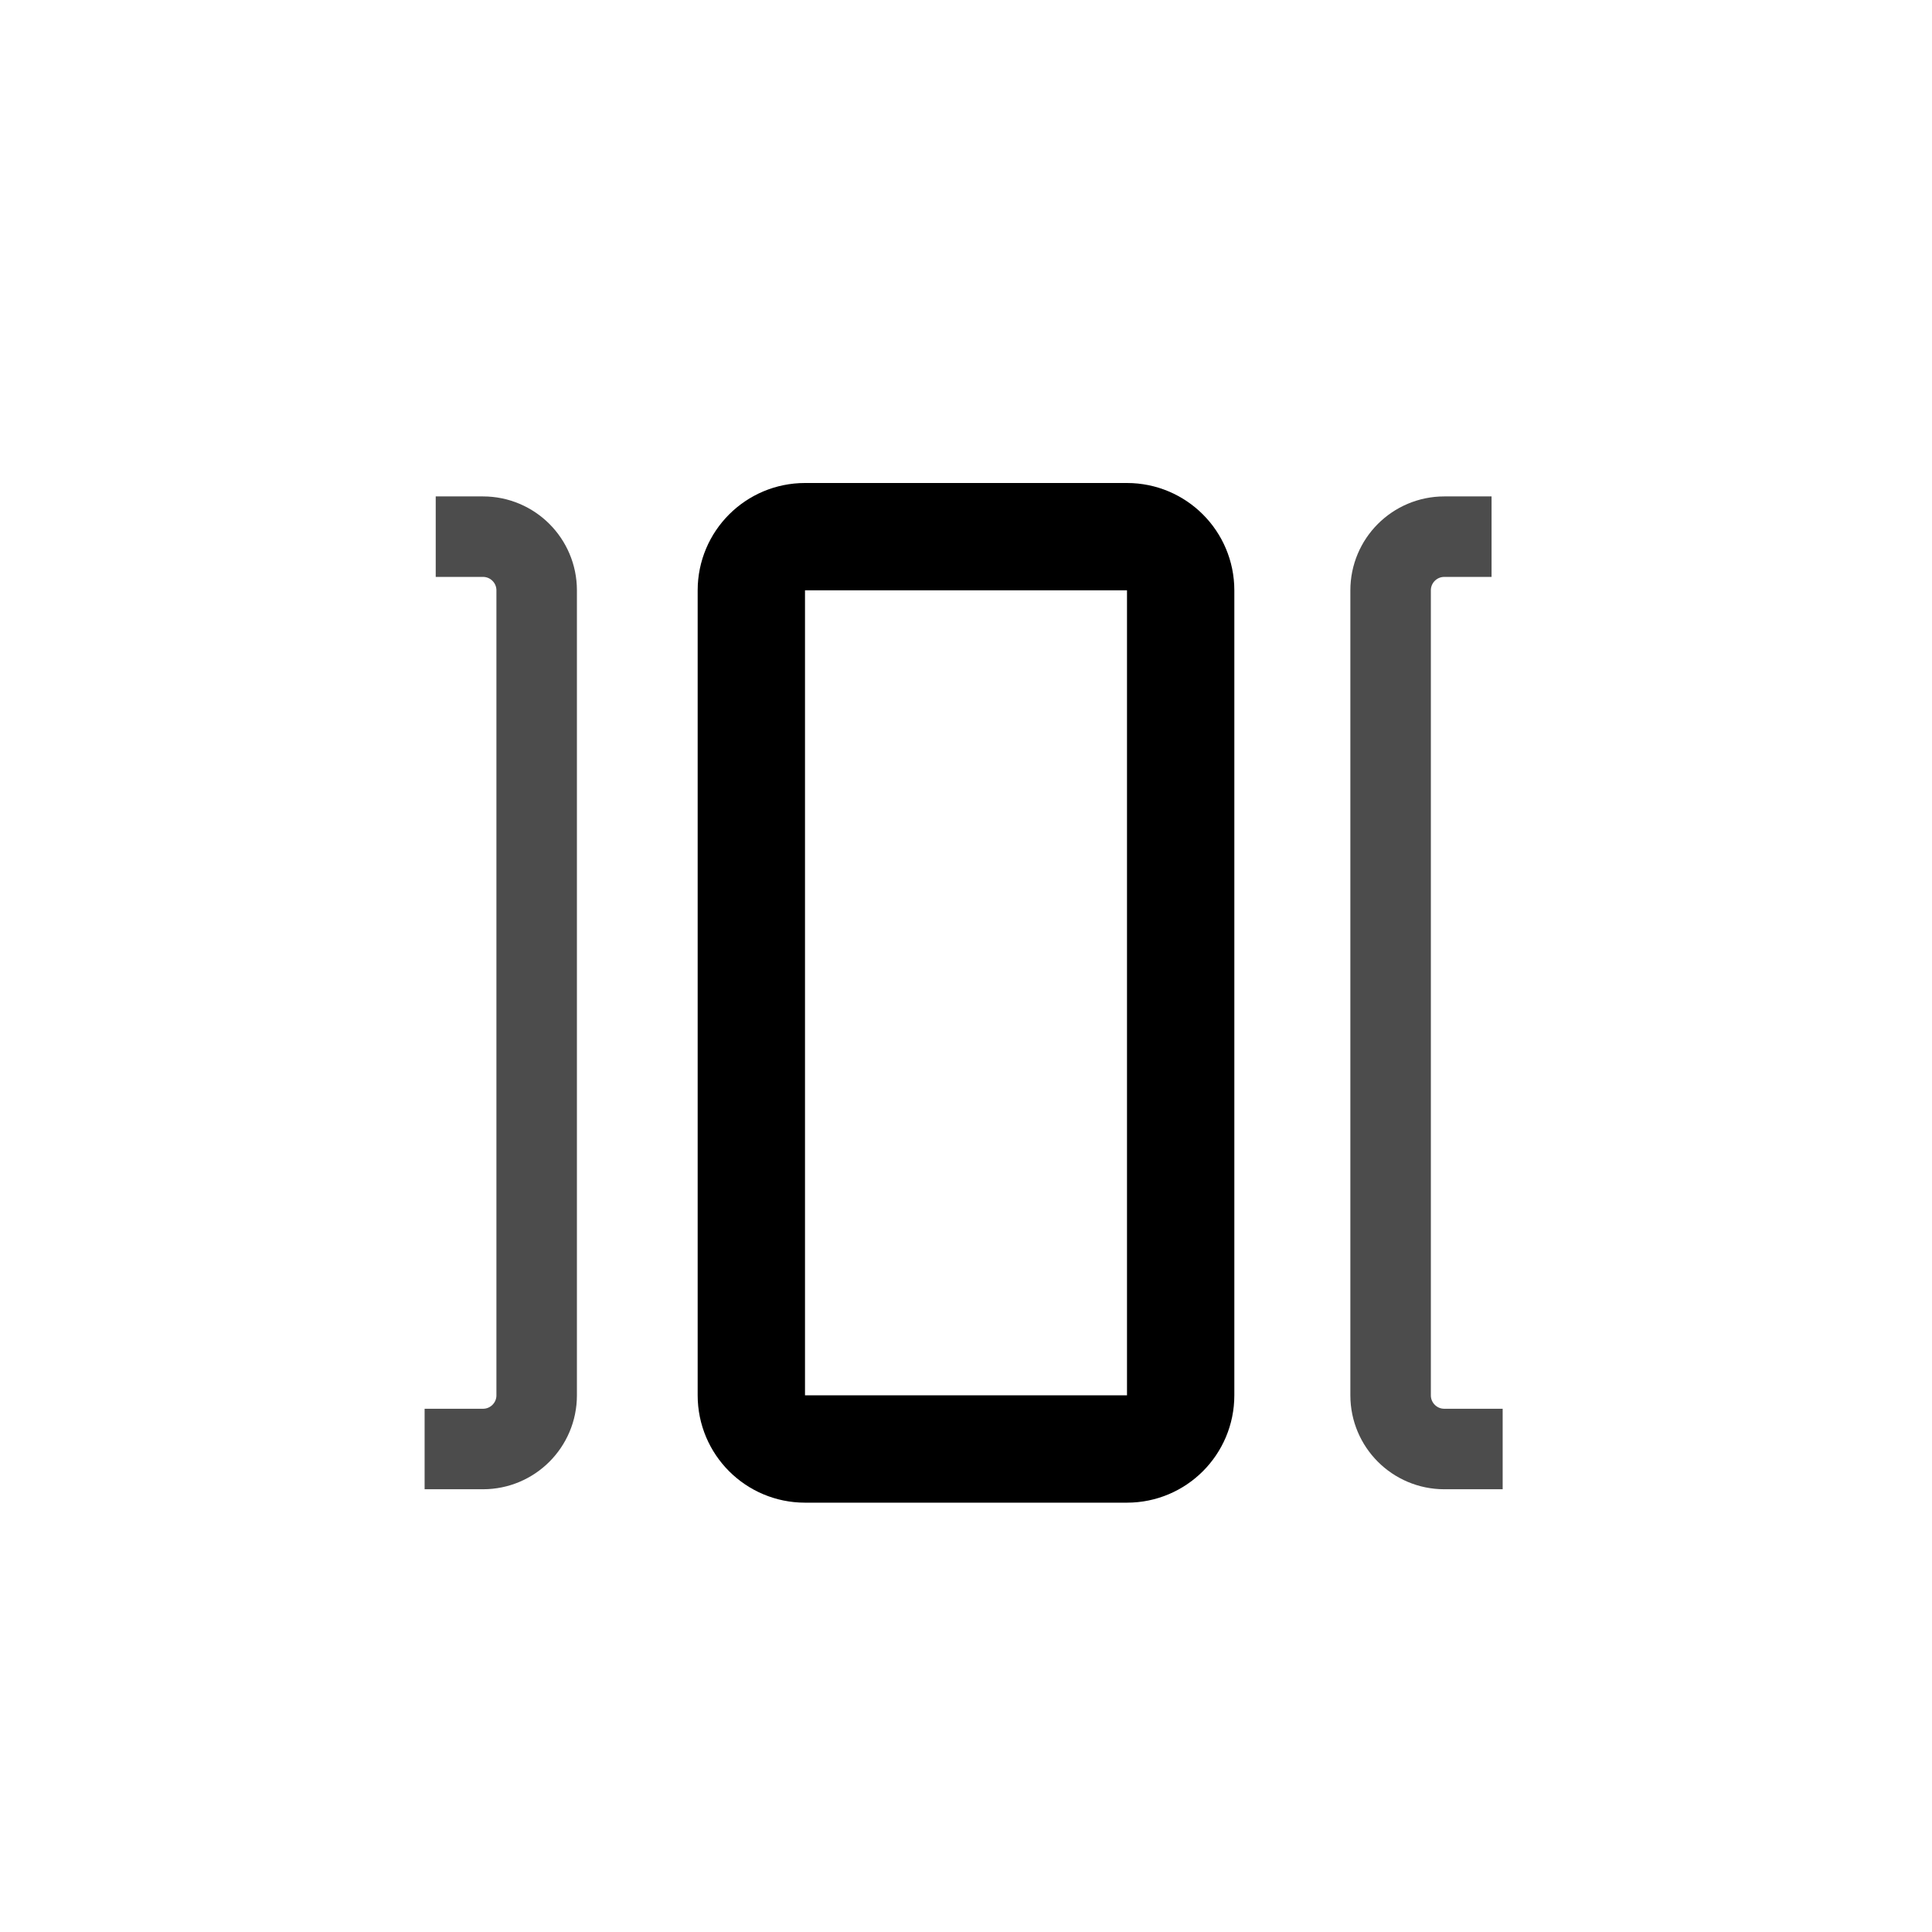
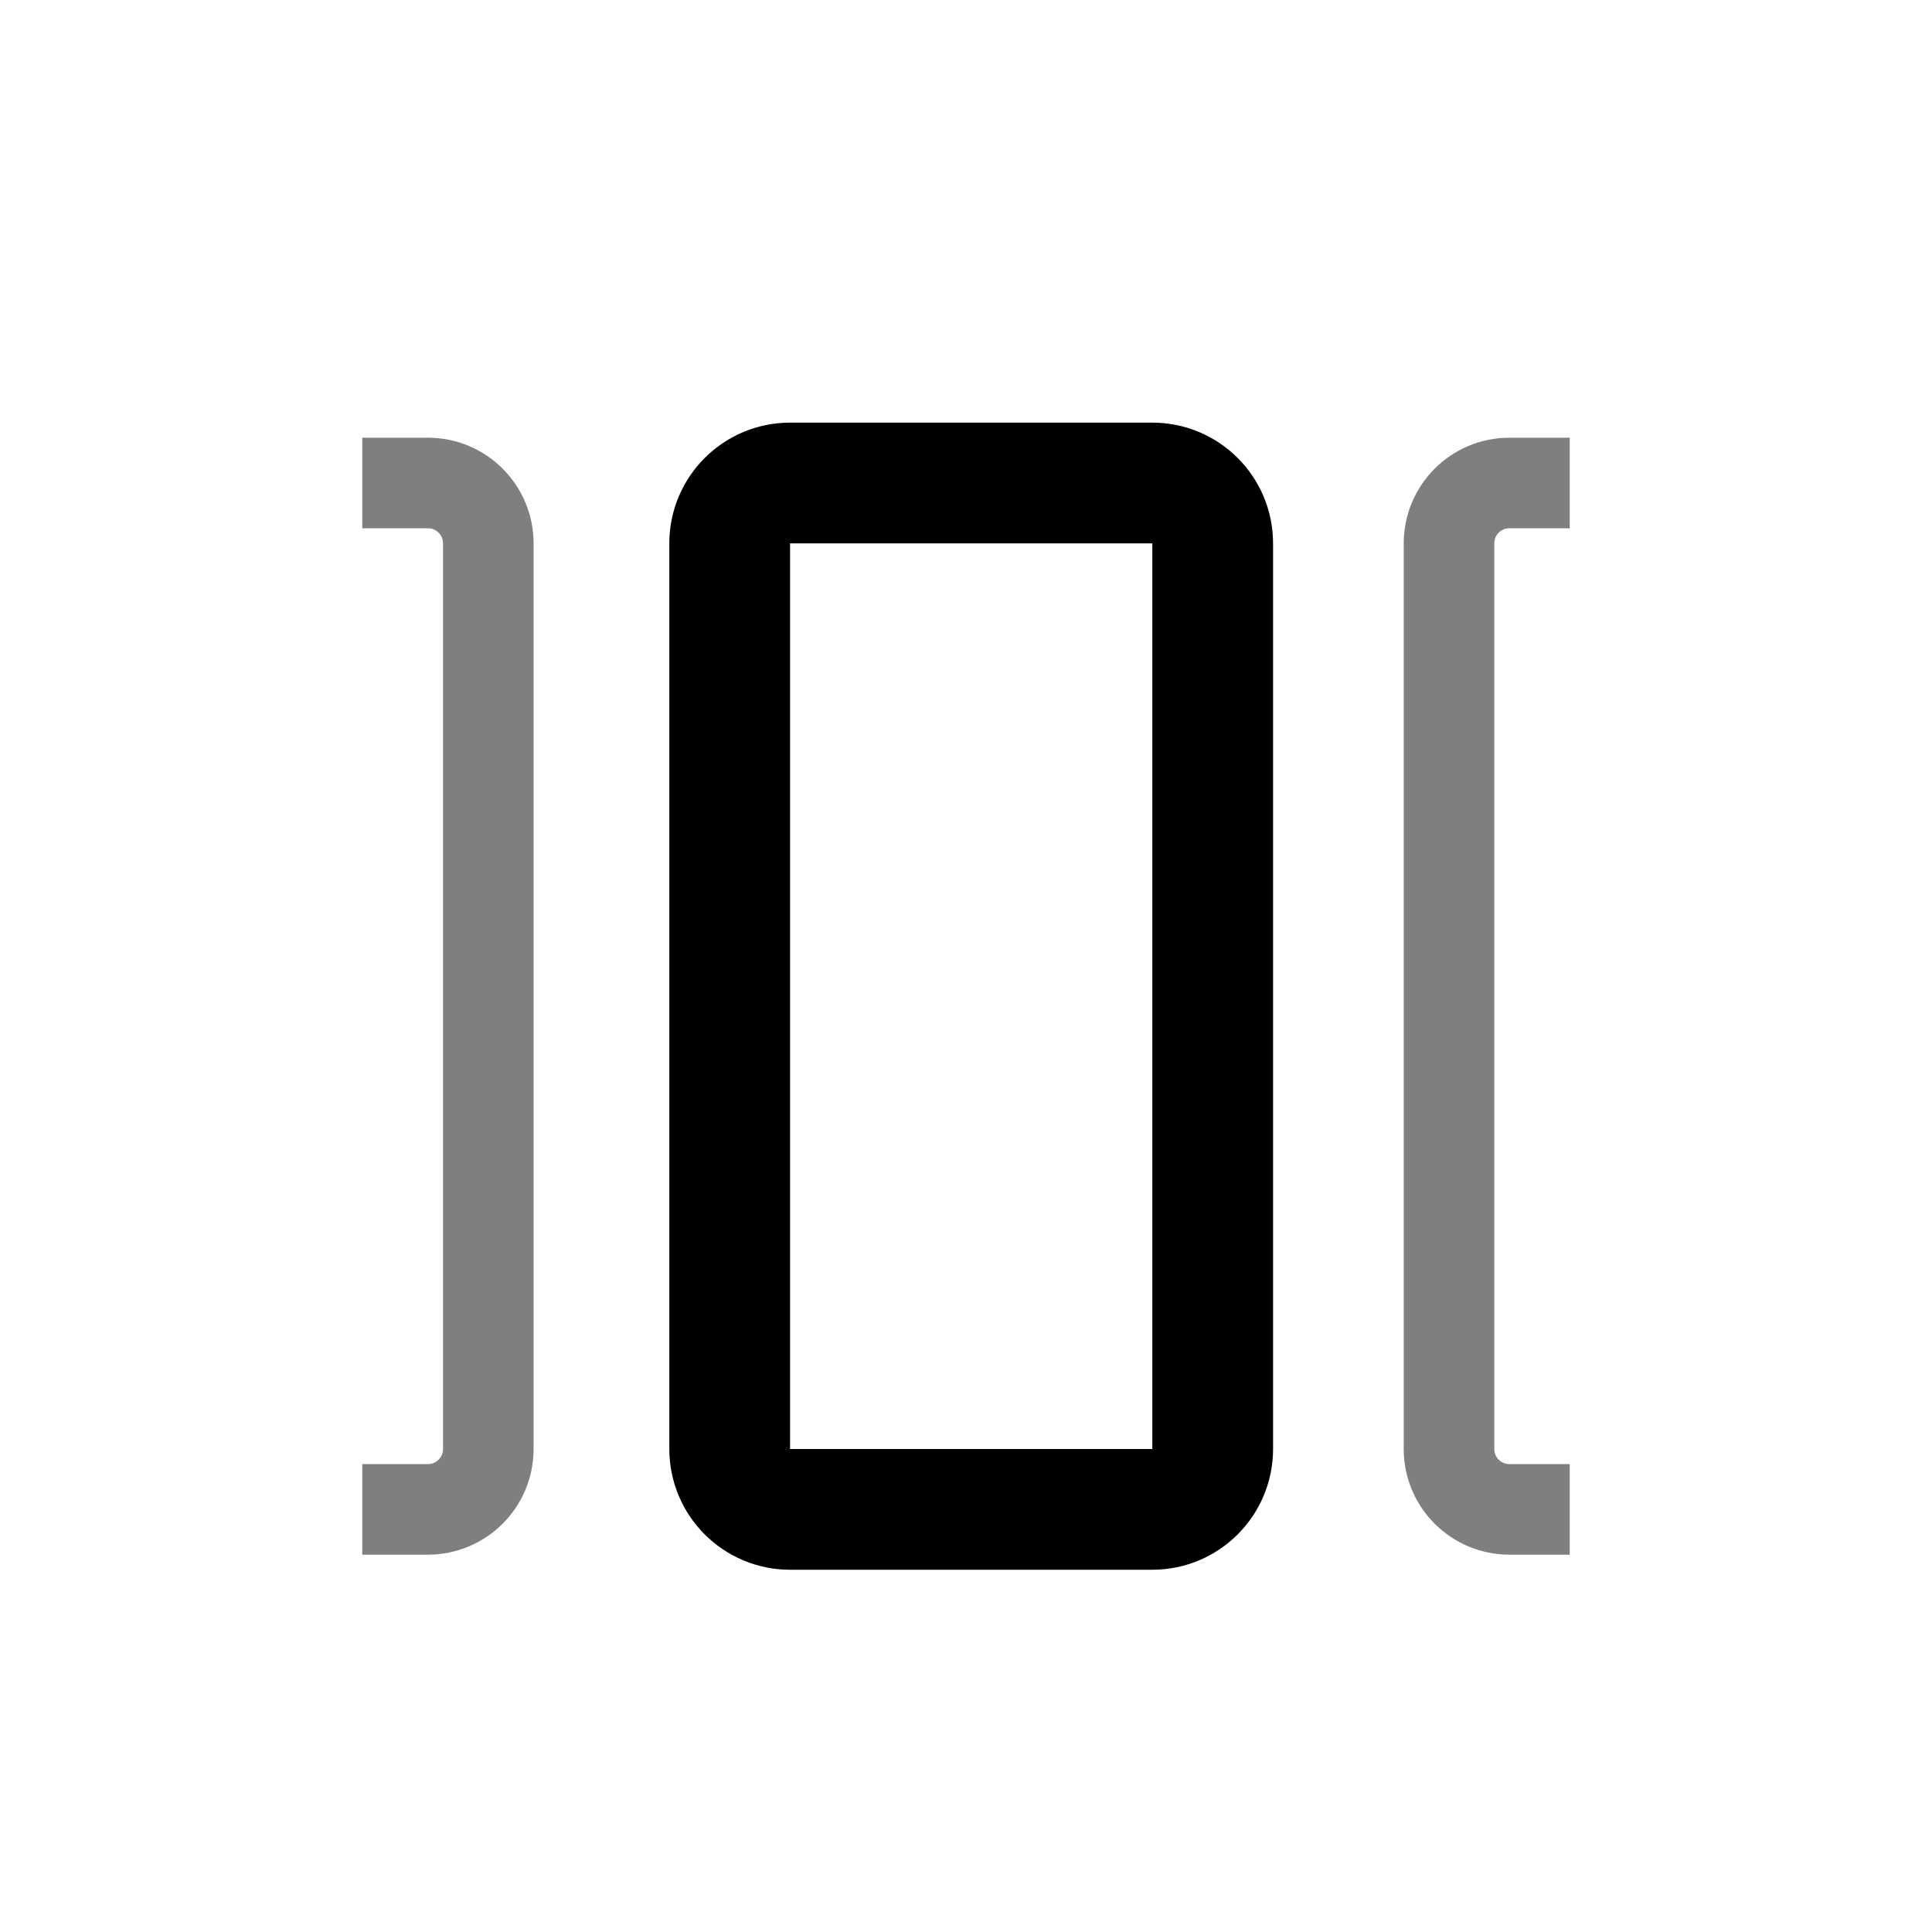
- <svg xmlns="http://www.w3.org/2000/svg" viewBox="0 0 36 36">
-   <g transform="rotate(-90 18 12)" fill="none">
-     <polygon points="0 0 24 0 24 24 0 24" />
-     <rect x="3" y="8" width="17" height="8" rx="1" stroke="currentColor" stroke-width="2" />
-     <path d="m20 2.119v0.881c0 0.552-0.448 1-1 1h-15c-0.552 0-1-0.448-1-1v-1.088" fill="none" opacity=".7" stroke="currentColor" stroke-width="1.5" />
-     <path transform="matrix(1 0 0 -1 0 41.912)" d="m20 20.119v0.881c0 0.552-0.448 1-1 1h-15c-0.552 0-1-0.448-1-1v-1.088" fill="none" opacity=".7" stroke="currentColor" stroke-width="1.5" />
-   </g>
+ <svg xmlns="http://www.w3.org/2000/svg" width="32" height="32" fill="none" viewBox="0 0 32 32">
+   <path stroke="currentColor" stroke-opacity=".5" stroke-width="1.5" d="M26 8h-1a1 1 0 0 0-1 1v15a1 1 0 0 0 1 1h1M6 8h1.088a1 1 0 0 1 1 1v15a1 1 0 0 1-1 1H6" />
+   <path stroke="currentColor" stroke-width="2" d="M12.086 9v15a1 1 0 0 0 1 1h6a1 1 0 0 0 1-1V9a1 1 0 0 0-1-1h-6a1 1 0 0 0-1 1Z" />
</svg>
